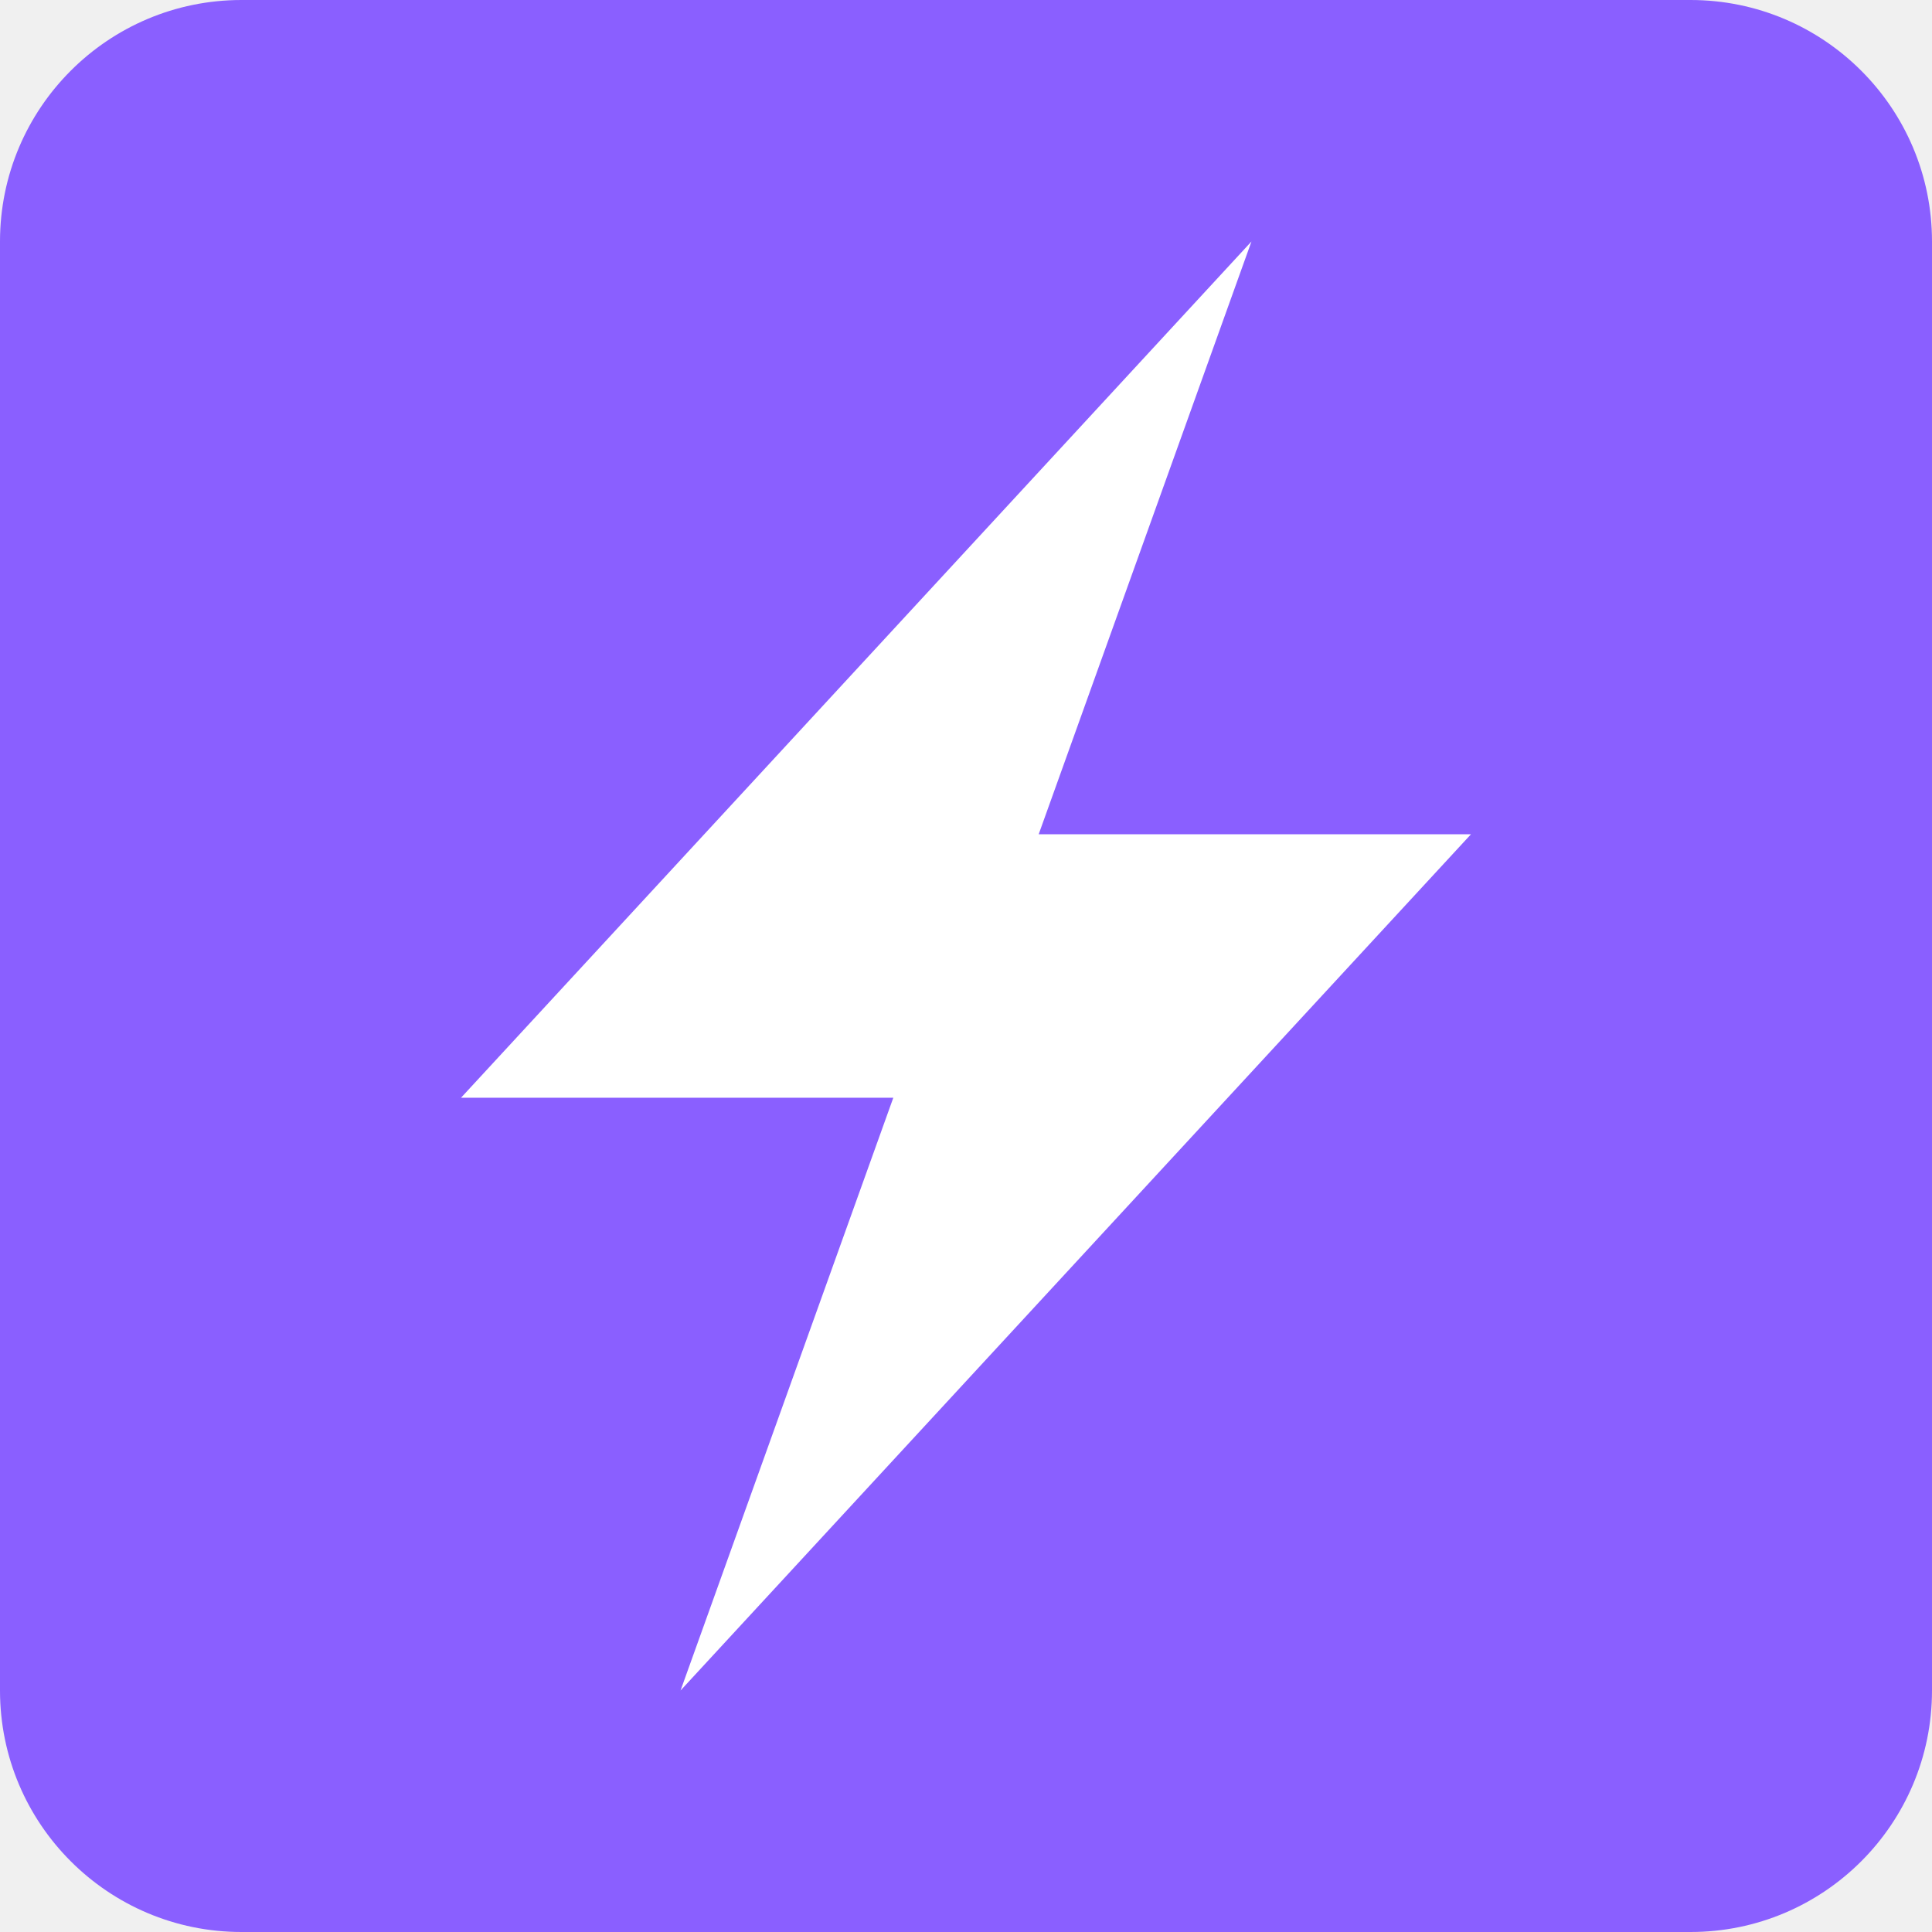
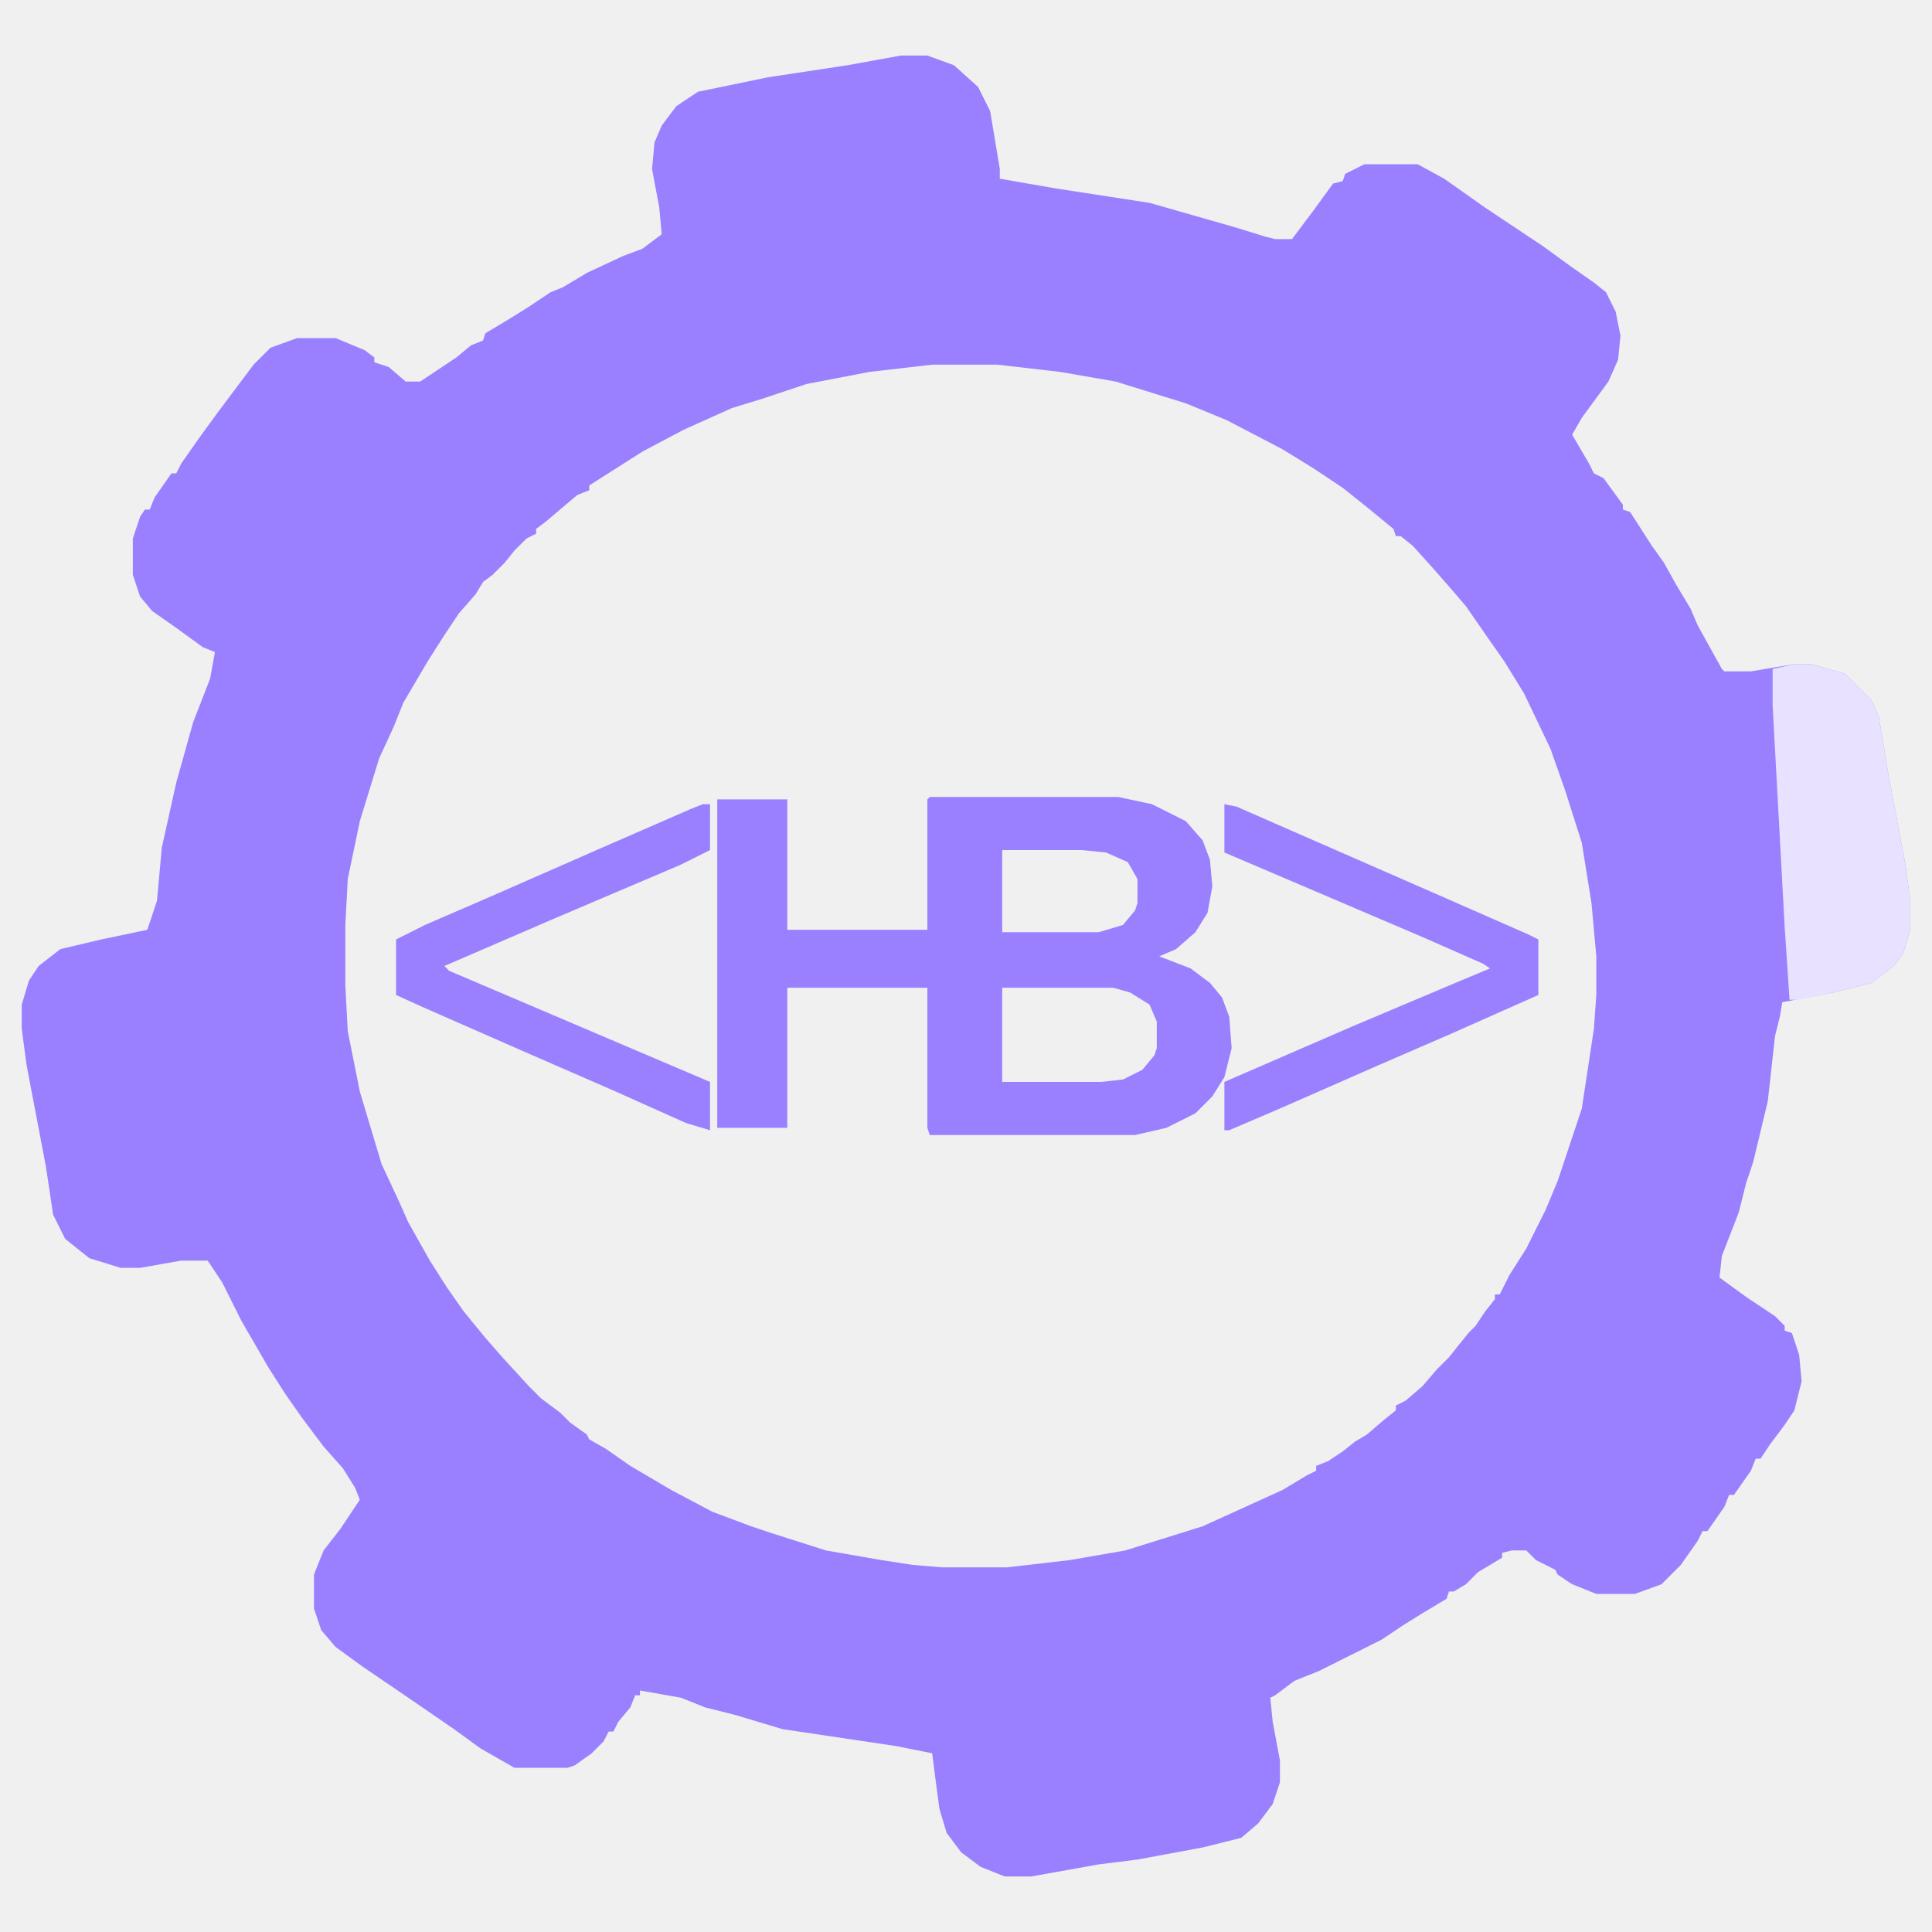
- <svg xmlns="http://www.w3.org/2000/svg" viewBox="0 0 16 16" width="16" height="16">
-   <rect width="16" height="16" rx="2" fill="#8A5FFF" />
-   <path d="M7.398 9.091h-3.58L10.364 2 8.602 6.909h3.58L5.636 14l1.762-4.909Z" fill="#fff" />
+ <svg xmlns="http://www.w3.org/2000/svg" version="1.1" viewBox="0 0 800 800" width="800" height="800">
+   <path transform="translate(373,23)" d="m0 0h11l11 4 10 9 5 10 4 24v4l23 4 39 6 35 10 13 4 4 1h7l9-12 8-11 4-1 1-3 8-4h22l11 6 17 12 24 16 11 8 10 7 5 4 4 8 2 10-1 10-4 9-11 15-4 7 7 12 2 4 4 2 8 11v2l3 1 9 14 5 7 5 9 6 10 3 7 10 18 1 1h11l18-3h7l14 4 11 11 3 7 4 24 7 37 2 15v12l-3 10-4 5-9 7-16 4-21 4-1 6-2 8-3 27-6 25-3 9-3 12-7 18-1 9 11 8 12 8 4 4v2l3 1 3 9 1 11-3 12-4 6-6 8-4 6h-2l-2 5-7 10h-2l-2 5-7 10h-2l-2 4-7 10-8 8-11 4h-16l-10-4-6-4-1-2-8-4-4-4h-6l-4 1v2l-10 6-5 5-5 3h-2l-1 3-10 6-8 5-9 6-26 13-10 4-8 6-2 1 1 10 3 16v9l-3 9-6 8-7 6-16 4-27 5-16 2-28 5h-11l-10-4-8-6-6-8-3-10-2-15-1-8-15-3-47-7-20-6-12-3-10-4-17-3v2h-2l-2 5-5 6-2 4h-2l-2 4-5 5-7 5-3 1h-22l-14-8-11-8-16-11-22-15-11-8-6-7-3-9v-14l4-10 7-9 8-12-2-5-5-8-8-9-9-12-7-10-7-11-11-19-8-16-6-9h-11l-17 3h-8l-13-4-10-8-5-10-3-20-8-42-2-15v-10l3-10 4-6 9-7 17-4 19-4 4-12 2-22 6-27 7-25 7-18 2-11-5-2-11-8-10-7-5-6-3-9v-15l3-9 2-3h2l2-5 7-10h2l2-4 7-10 8-11 15-20 7-7 11-4h16l12 5 4 3v2l6 2 7 6h6l15-10 6-5 5-2 1-3 10-6 8-5 9-6 5-2 10-6 15-7 8-3 8-6-1-11-3-16 1-11 3-7 6-8 9-6 29-6 33-5zm13 128-26 3-26 5-18 6-13 4-20 9-17 9-22 14v2l-5 2-13 11-4 3v2l-4 2-5 5-4 5-5 5-4 3-3 5-7 8-6 9-7 11-10 17-4 10-6 13-8 26-5 24-1 19v25l1 19 5 25 9 30 7 15 4 9 9 16 7 11 7 10 9 11 7 8 11 12 5 5 8 6 4 4 7 5 1 2 7 4 10 7 17 10 17 9 16 6 9 3 22 7 23 4 13 2 12 1h27l26-3 23-4 32-10 33-15 10-6 4-2v-2l5-2 6-4 5-4 5-3 7-6 5-4v-2l4-2 7-6 6-7 5-5 8-10 3-3 4-6 4-5v-2h2l4-8 7-11 8-16 5-12 10-30 5-33 1-14v-16l-2-22-4-25-7-22-6-17-11-23-8-13-7-10-9-13-6-7-7-8-9-10-5-4h-2l-1-3-11-9-10-8-12-8-13-8-23-12-17-7-29-9-23-4-26-3z" fill="#9A80FE" />
+   <path transform="translate(385,330)" d="m0 0h78l14 3 14 7 7 8 3 8 1 11-2 11-5 8-8 7-7 3 13 5 8 6 5 6 3 8 1 13-3 12-5 8-7 7-12 6-13 3h-85l-1-3v-58h-58v58h-29v-136h29v54h58v-54zm30 22v34h40l10-3 5-6 1-3v-10l-4-7-9-4-10-1zm0 57v39h41l9-1 8-4 5-6 1-3v-11l-3-7-8-5-7-2z" fill="#9A80FE" />
+   <path transform="translate(743,275)" d="m0 0h7l14 4 11 11 3 7 4 24 7 37 2 15v12l-3 10-4 5-9 7-16 4-15 3h-3l-2-30-5-92v-15z" fill="#E8E1FF" />
+   <path transform="translate(291,333)" d="m0 0h3v19l-12 6-54 23-44 19 2 2 108 46v20l-10-3-29-13-39-17-41-18-11-5v-23l12-6 30-13 41-18 39-17z" fill="#9A80FE" />
+   <path transform="translate(507,333)" d="m0 0 5 1 80 35 41 18 4 2v23l-36 16-30 13-41 18-21 9h-2v-20l53-23 45-19 12-5-3-2-25-11-82-35z" fill="#9A80FE" />
</svg>
